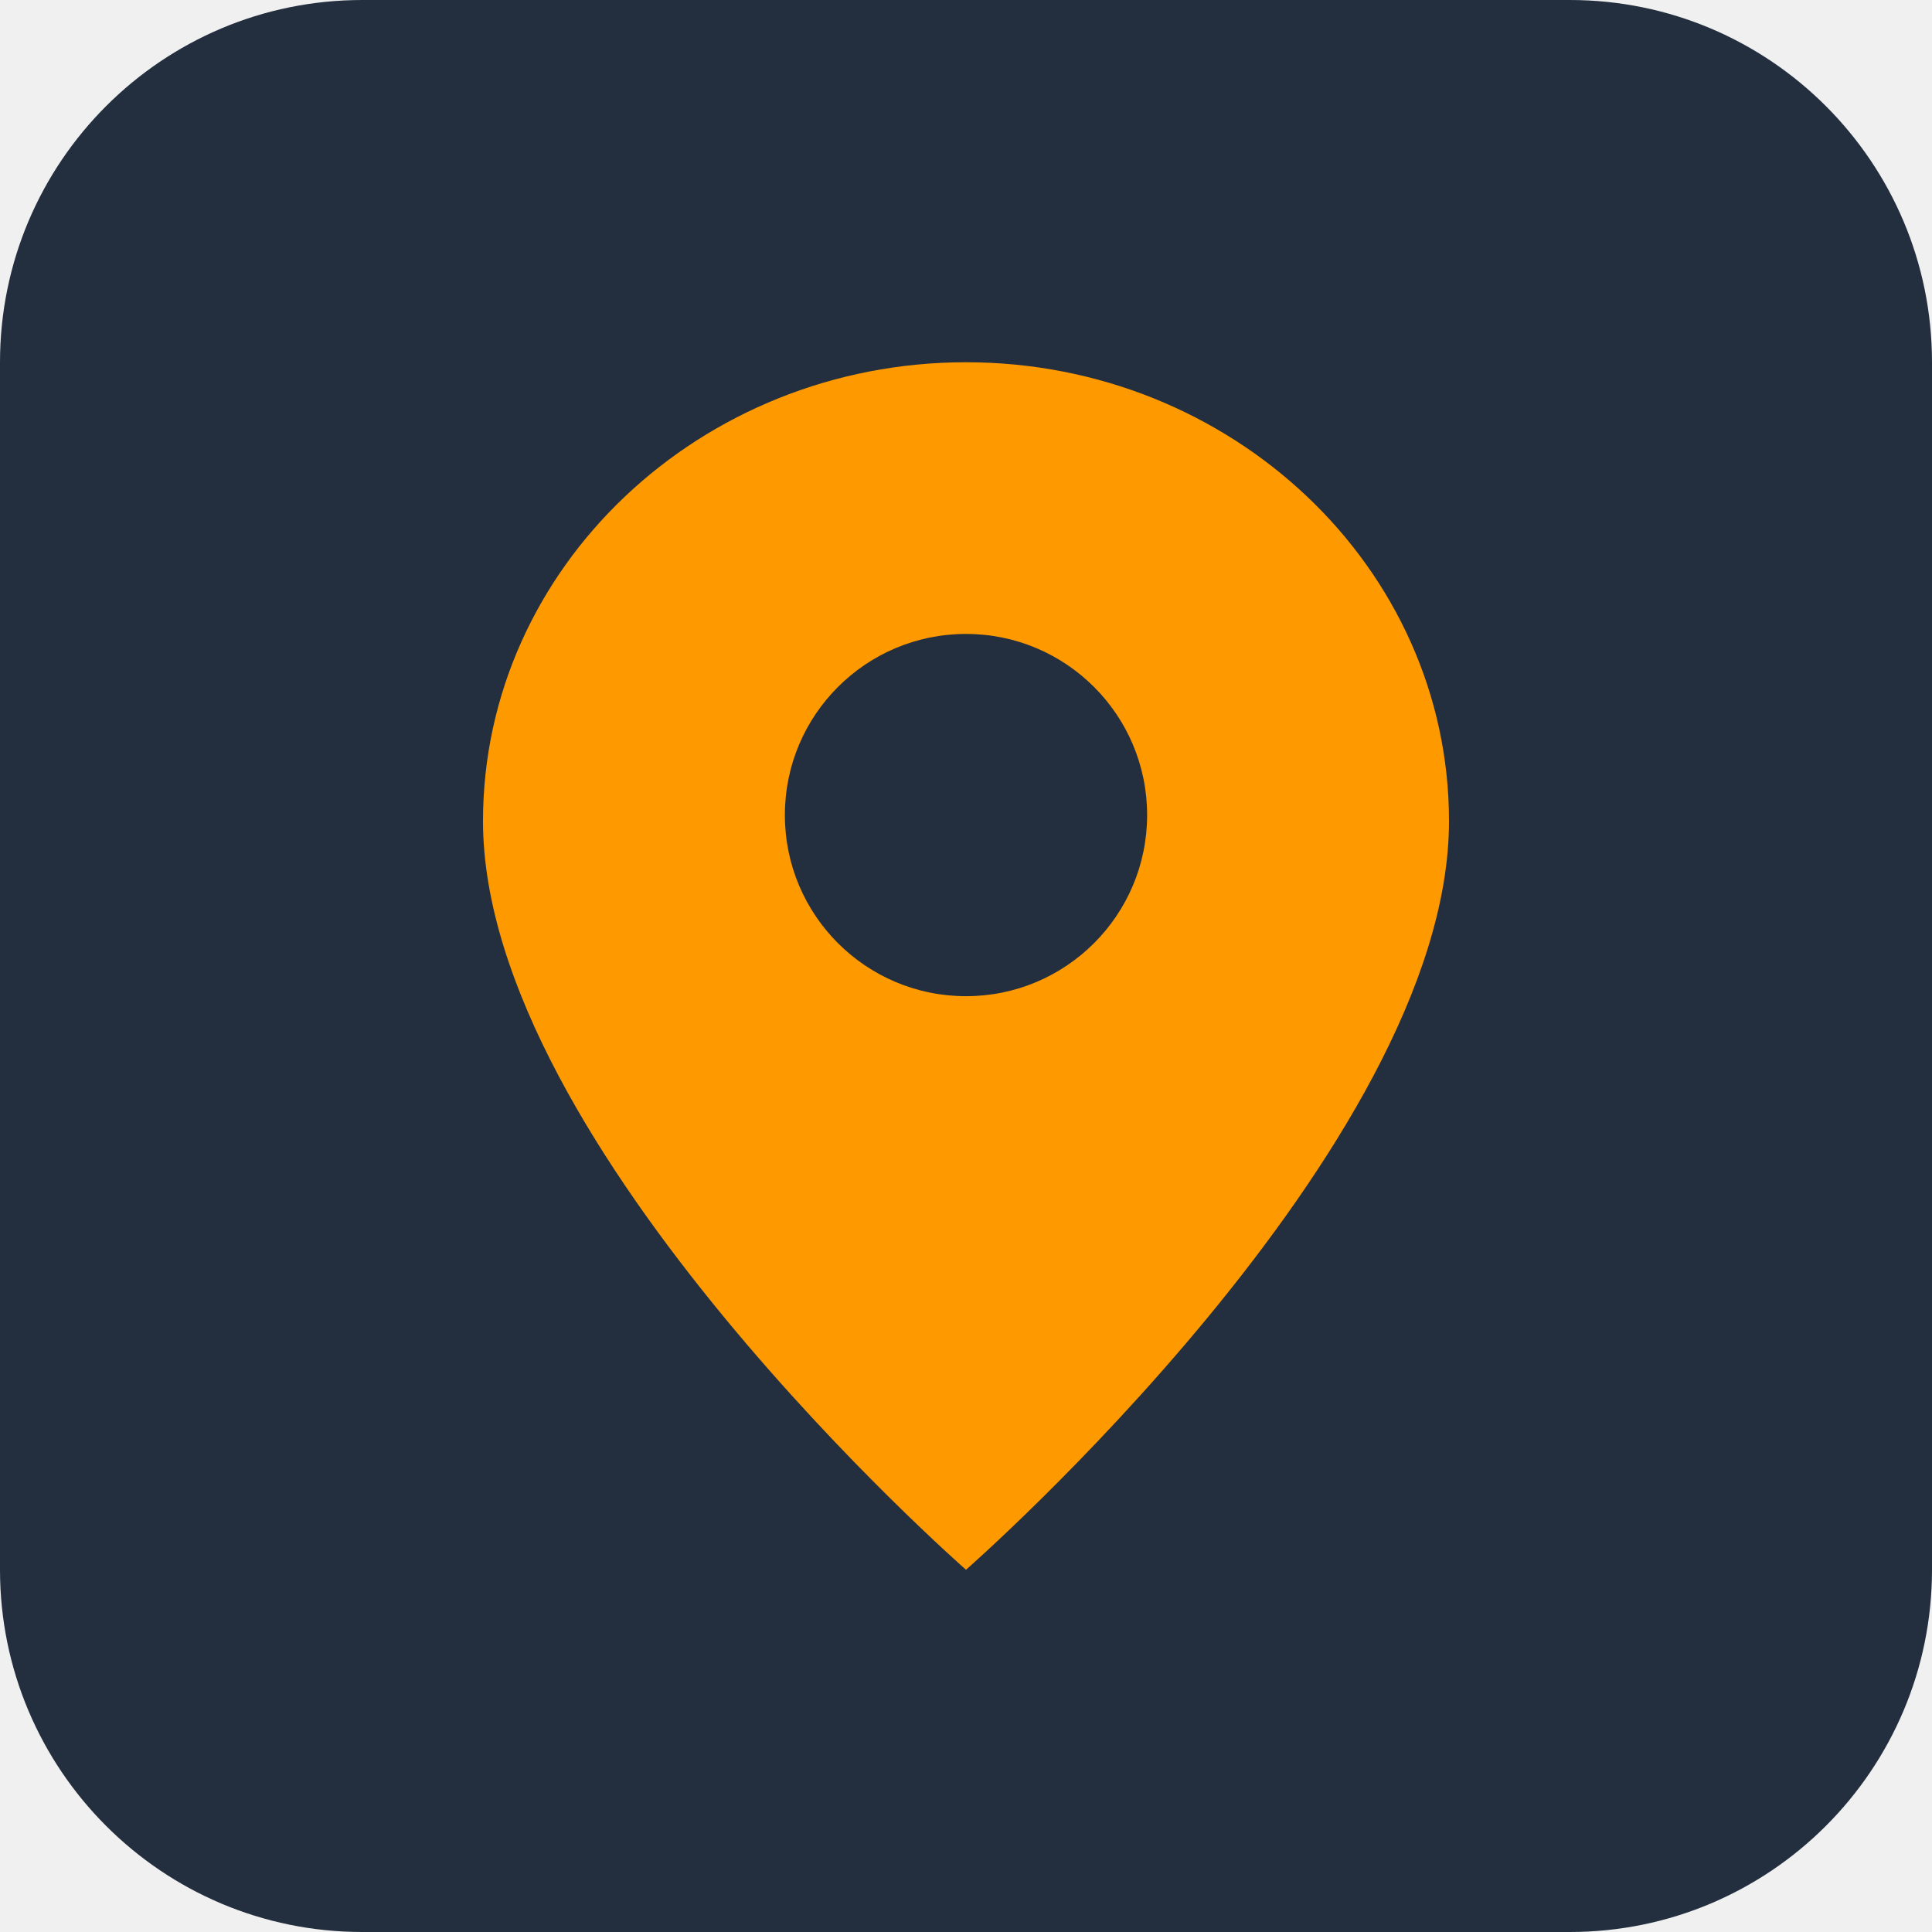
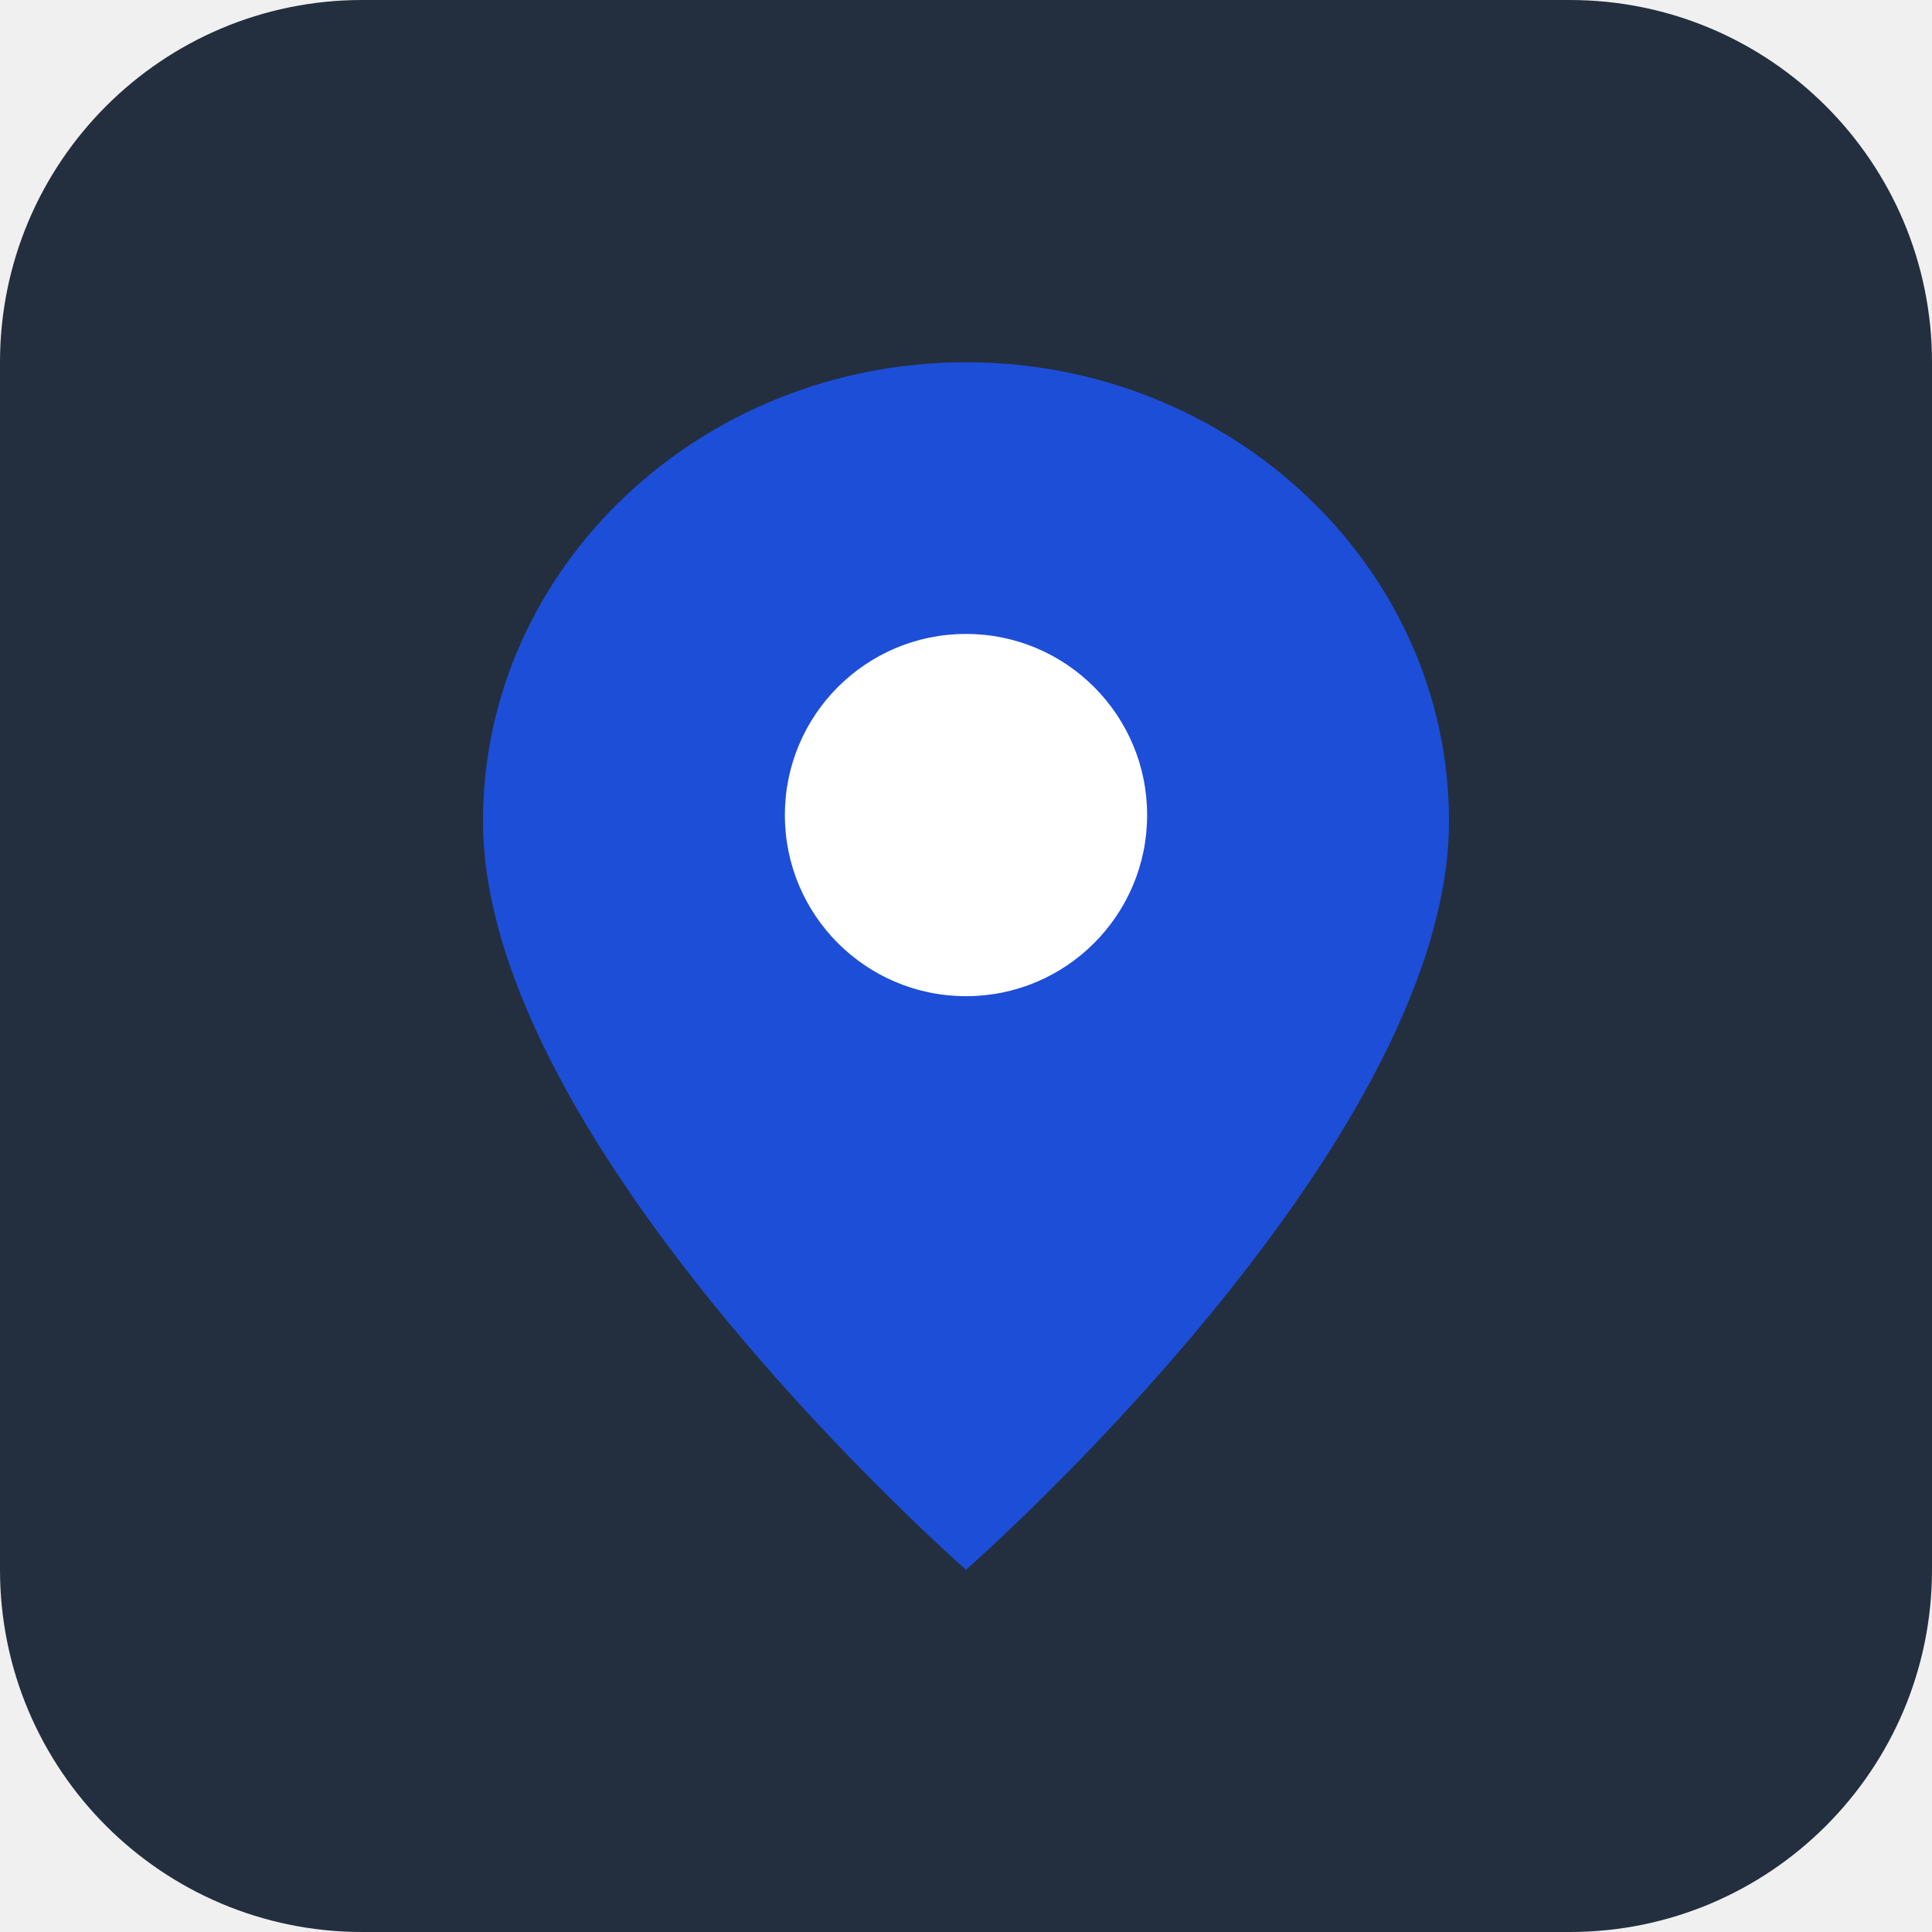
<svg xmlns="http://www.w3.org/2000/svg" viewBox="0 0 32 32">
  <rect width="32" height="32" rx="6" fill="#232f3e" />
-   <path d="M16 6c-4.4 0-8 3.4-8 7.6 0 5.4 8 12.4 8 12.4s8-7 8-12.4C24 9.4 20.4 6 16 6z" fill="#ff9900" />
-   <circle cx="16" cy="13.5" r="3" fill="#232f3e" />
+   <path d="M16 6c-4.4 0-8 3.4-8 7.6 0 5.4 8 12.4 8 12.4s8-7 8-12.4C24 9.4 20.4 6 16 6z" fill="#1d4ed8" />
+   <circle cx="16" cy="13.5" r="3" fill="#ffffff" />
</svg>
